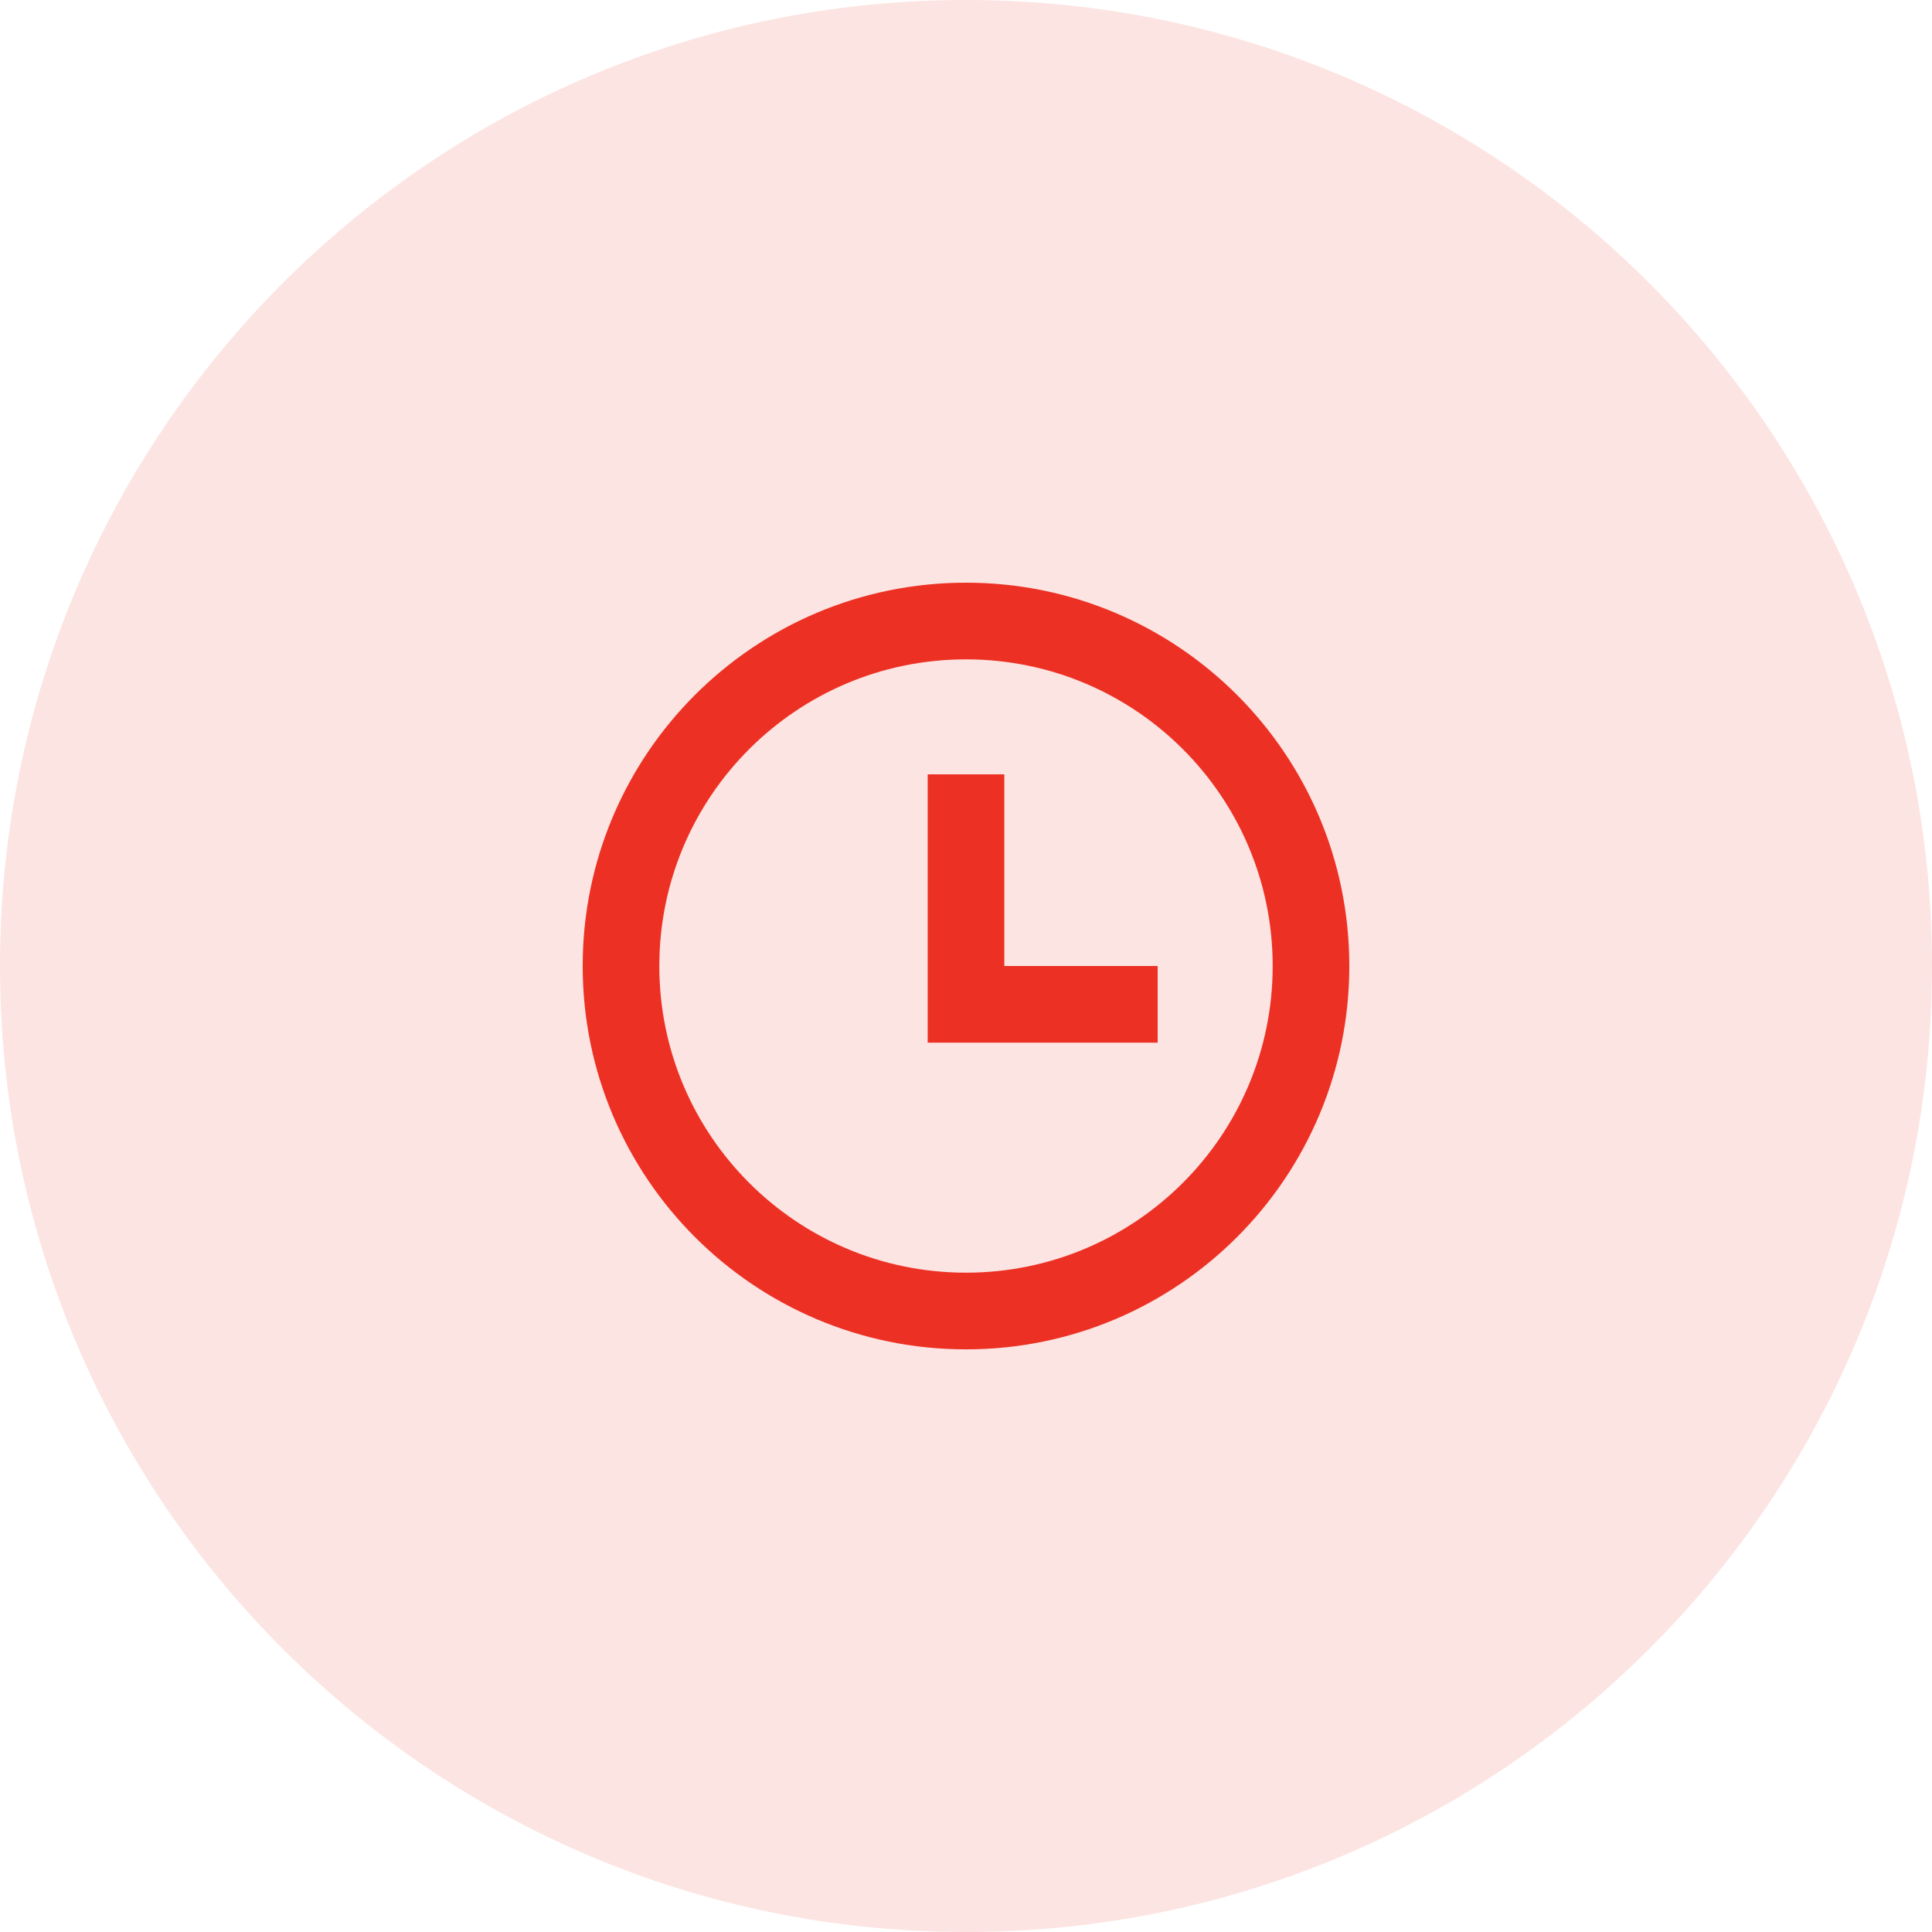
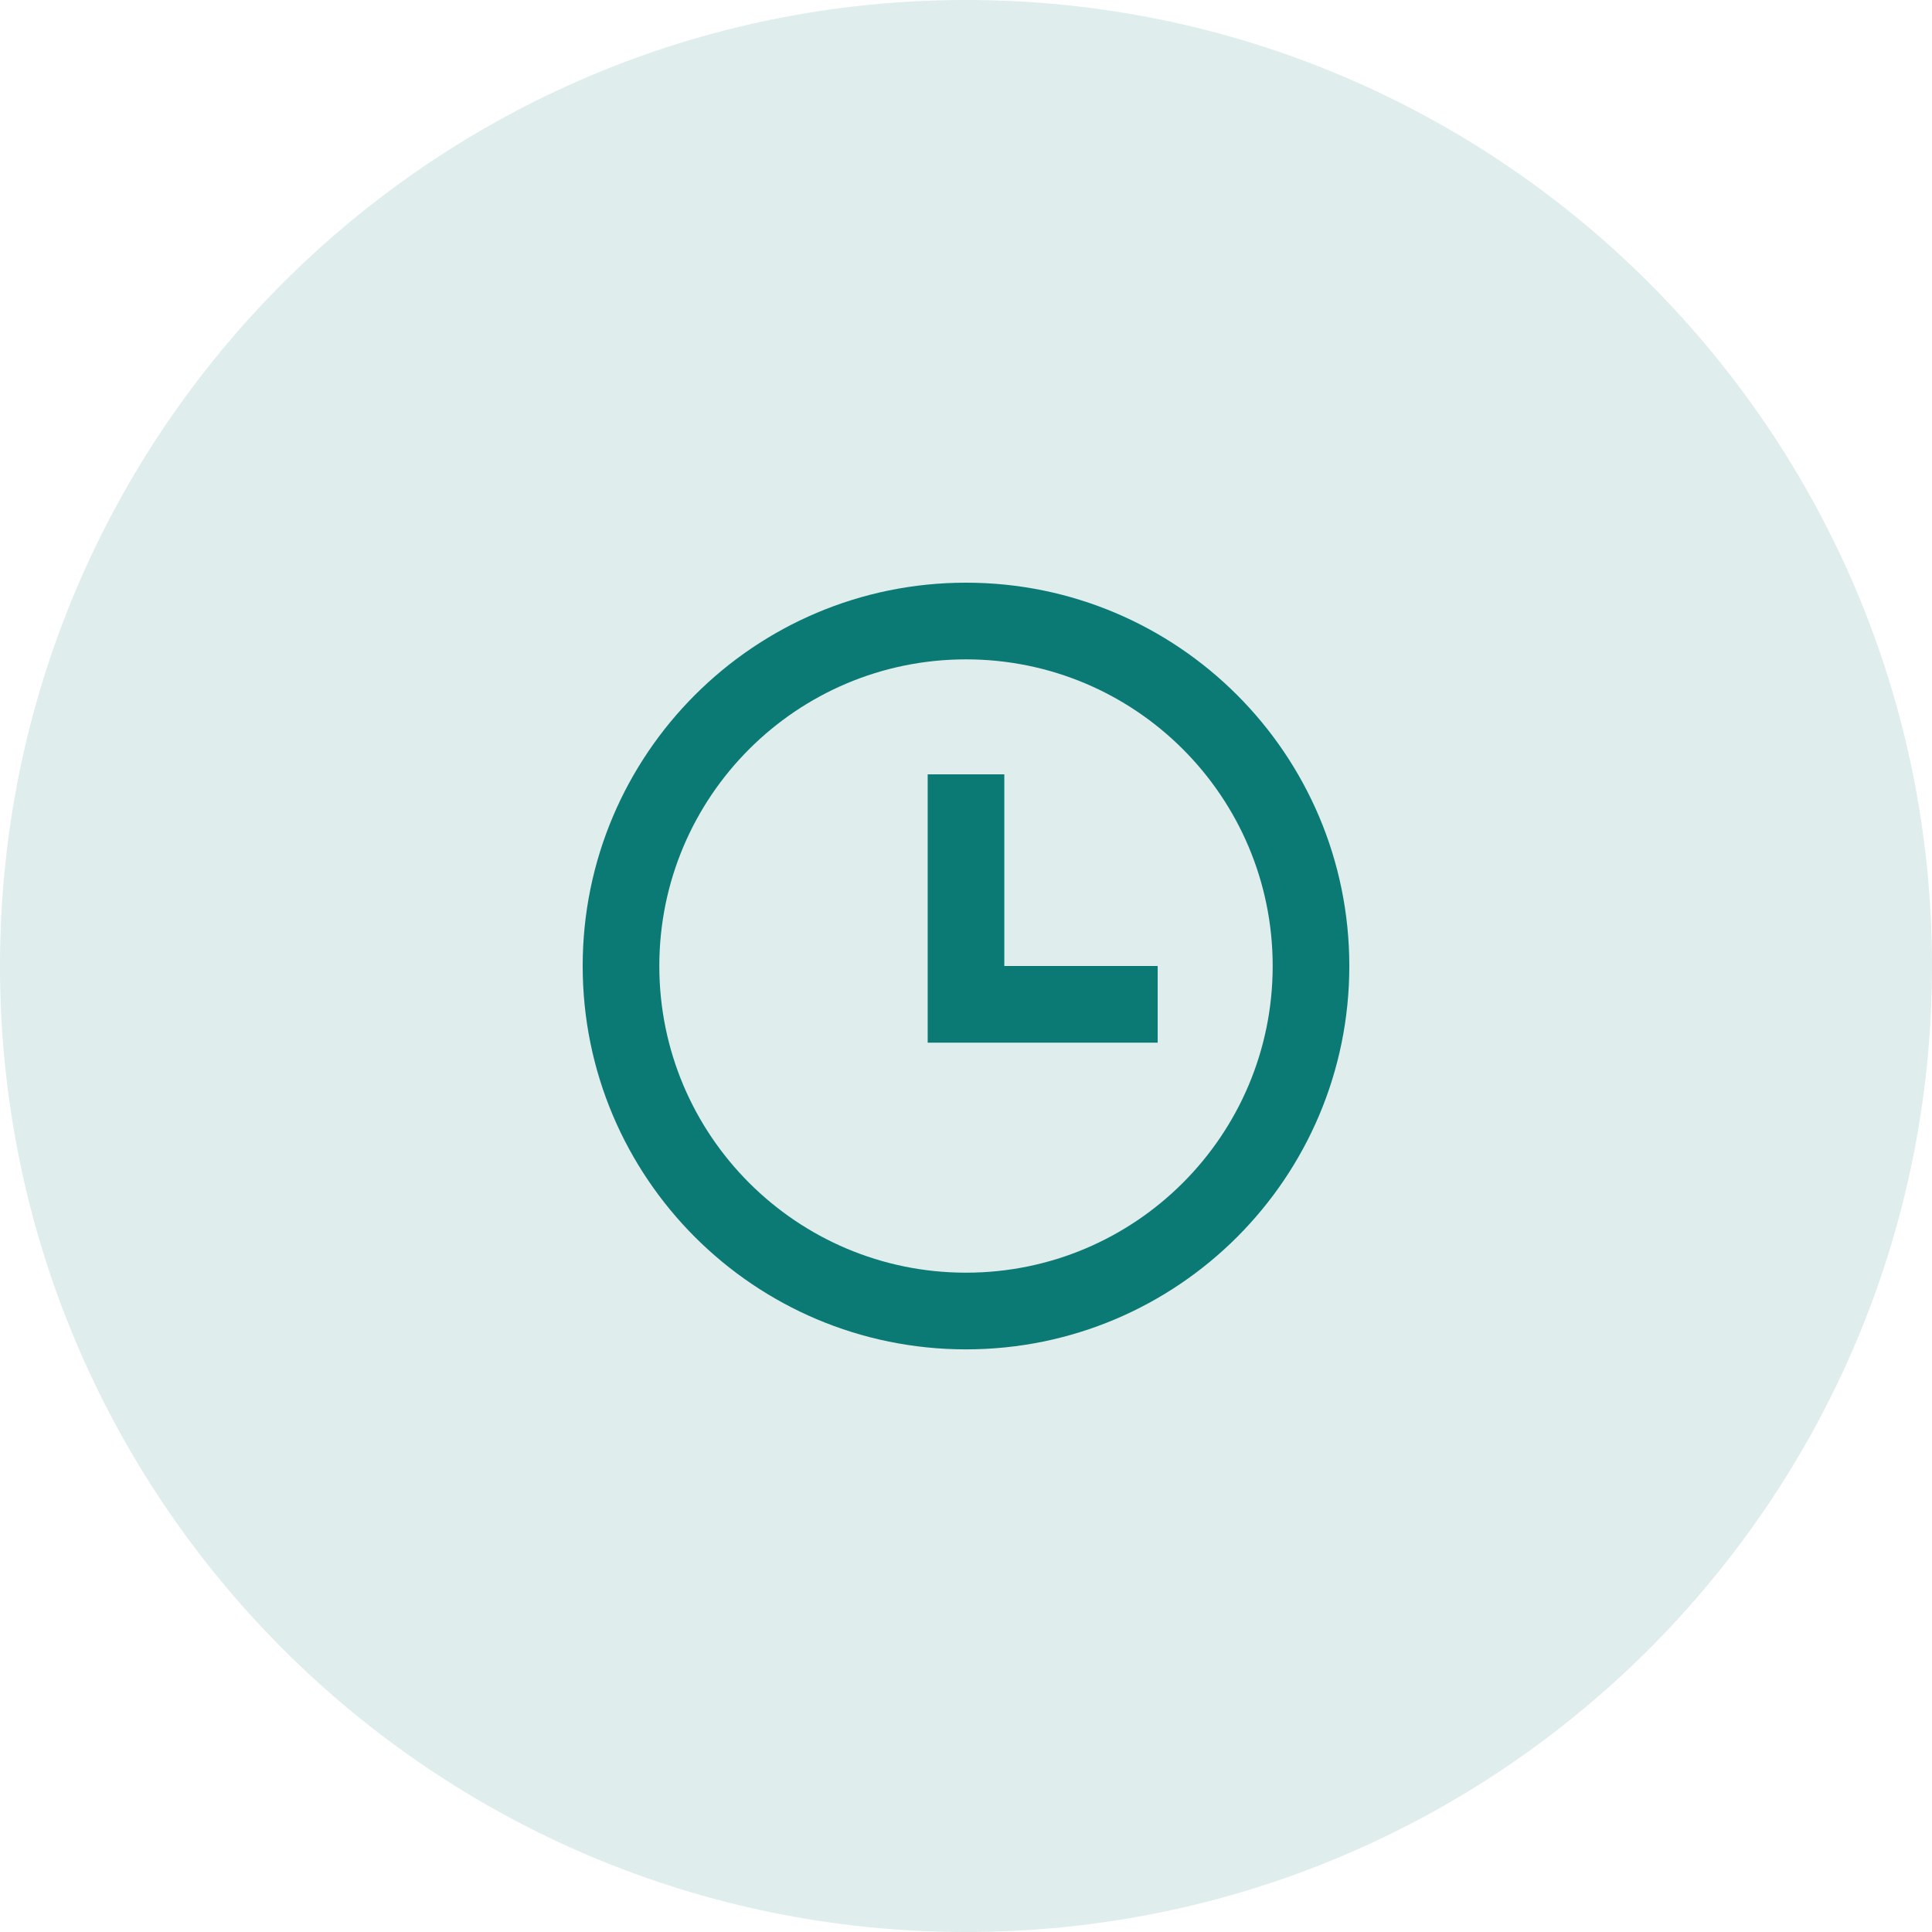
<svg xmlns="http://www.w3.org/2000/svg" width="42" height="42" viewBox="0 0 42 42" fill="none">
-   <circle cx="21" cy="21" r="21" fill="#ED3024" fill-opacity="0.13" />
-   <path d="M21 29.334C16.398 29.334 12.667 25.603 12.667 21C12.667 16.398 16.398 12.667 21 12.667C25.602 12.667 29.333 16.398 29.333 21C29.333 25.603 25.602 29.334 21 29.334ZM21 27.667C24.682 27.667 27.667 24.682 27.667 21C27.667 17.318 24.682 14.334 21 14.334C17.318 14.334 14.333 17.318 14.333 21C14.333 24.682 17.318 27.667 21 27.667ZM21.833 21H25.167V22.667H20.167V16.834H21.833V21Z" fill="#ED3024" />
+   <circle cx="21" cy="21" r="21" fill="#0b7a75" fill-opacity="0.13" />
+   <path d="M21 29.334C16.398 29.334 12.667 25.603 12.667 21C12.667 16.398 16.398 12.667 21 12.667C25.602 12.667 29.333 16.398 29.333 21C29.333 25.603 25.602 29.334 21 29.334ZM21 27.667C24.682 27.667 27.667 24.682 27.667 21C27.667 17.318 24.682 14.334 21 14.334C17.318 14.334 14.333 17.318 14.333 21C14.333 24.682 17.318 27.667 21 27.667ZM21.833 21H25.167V22.667H20.167V16.834H21.833V21Z" fill="#0b7a75" />
</svg>
